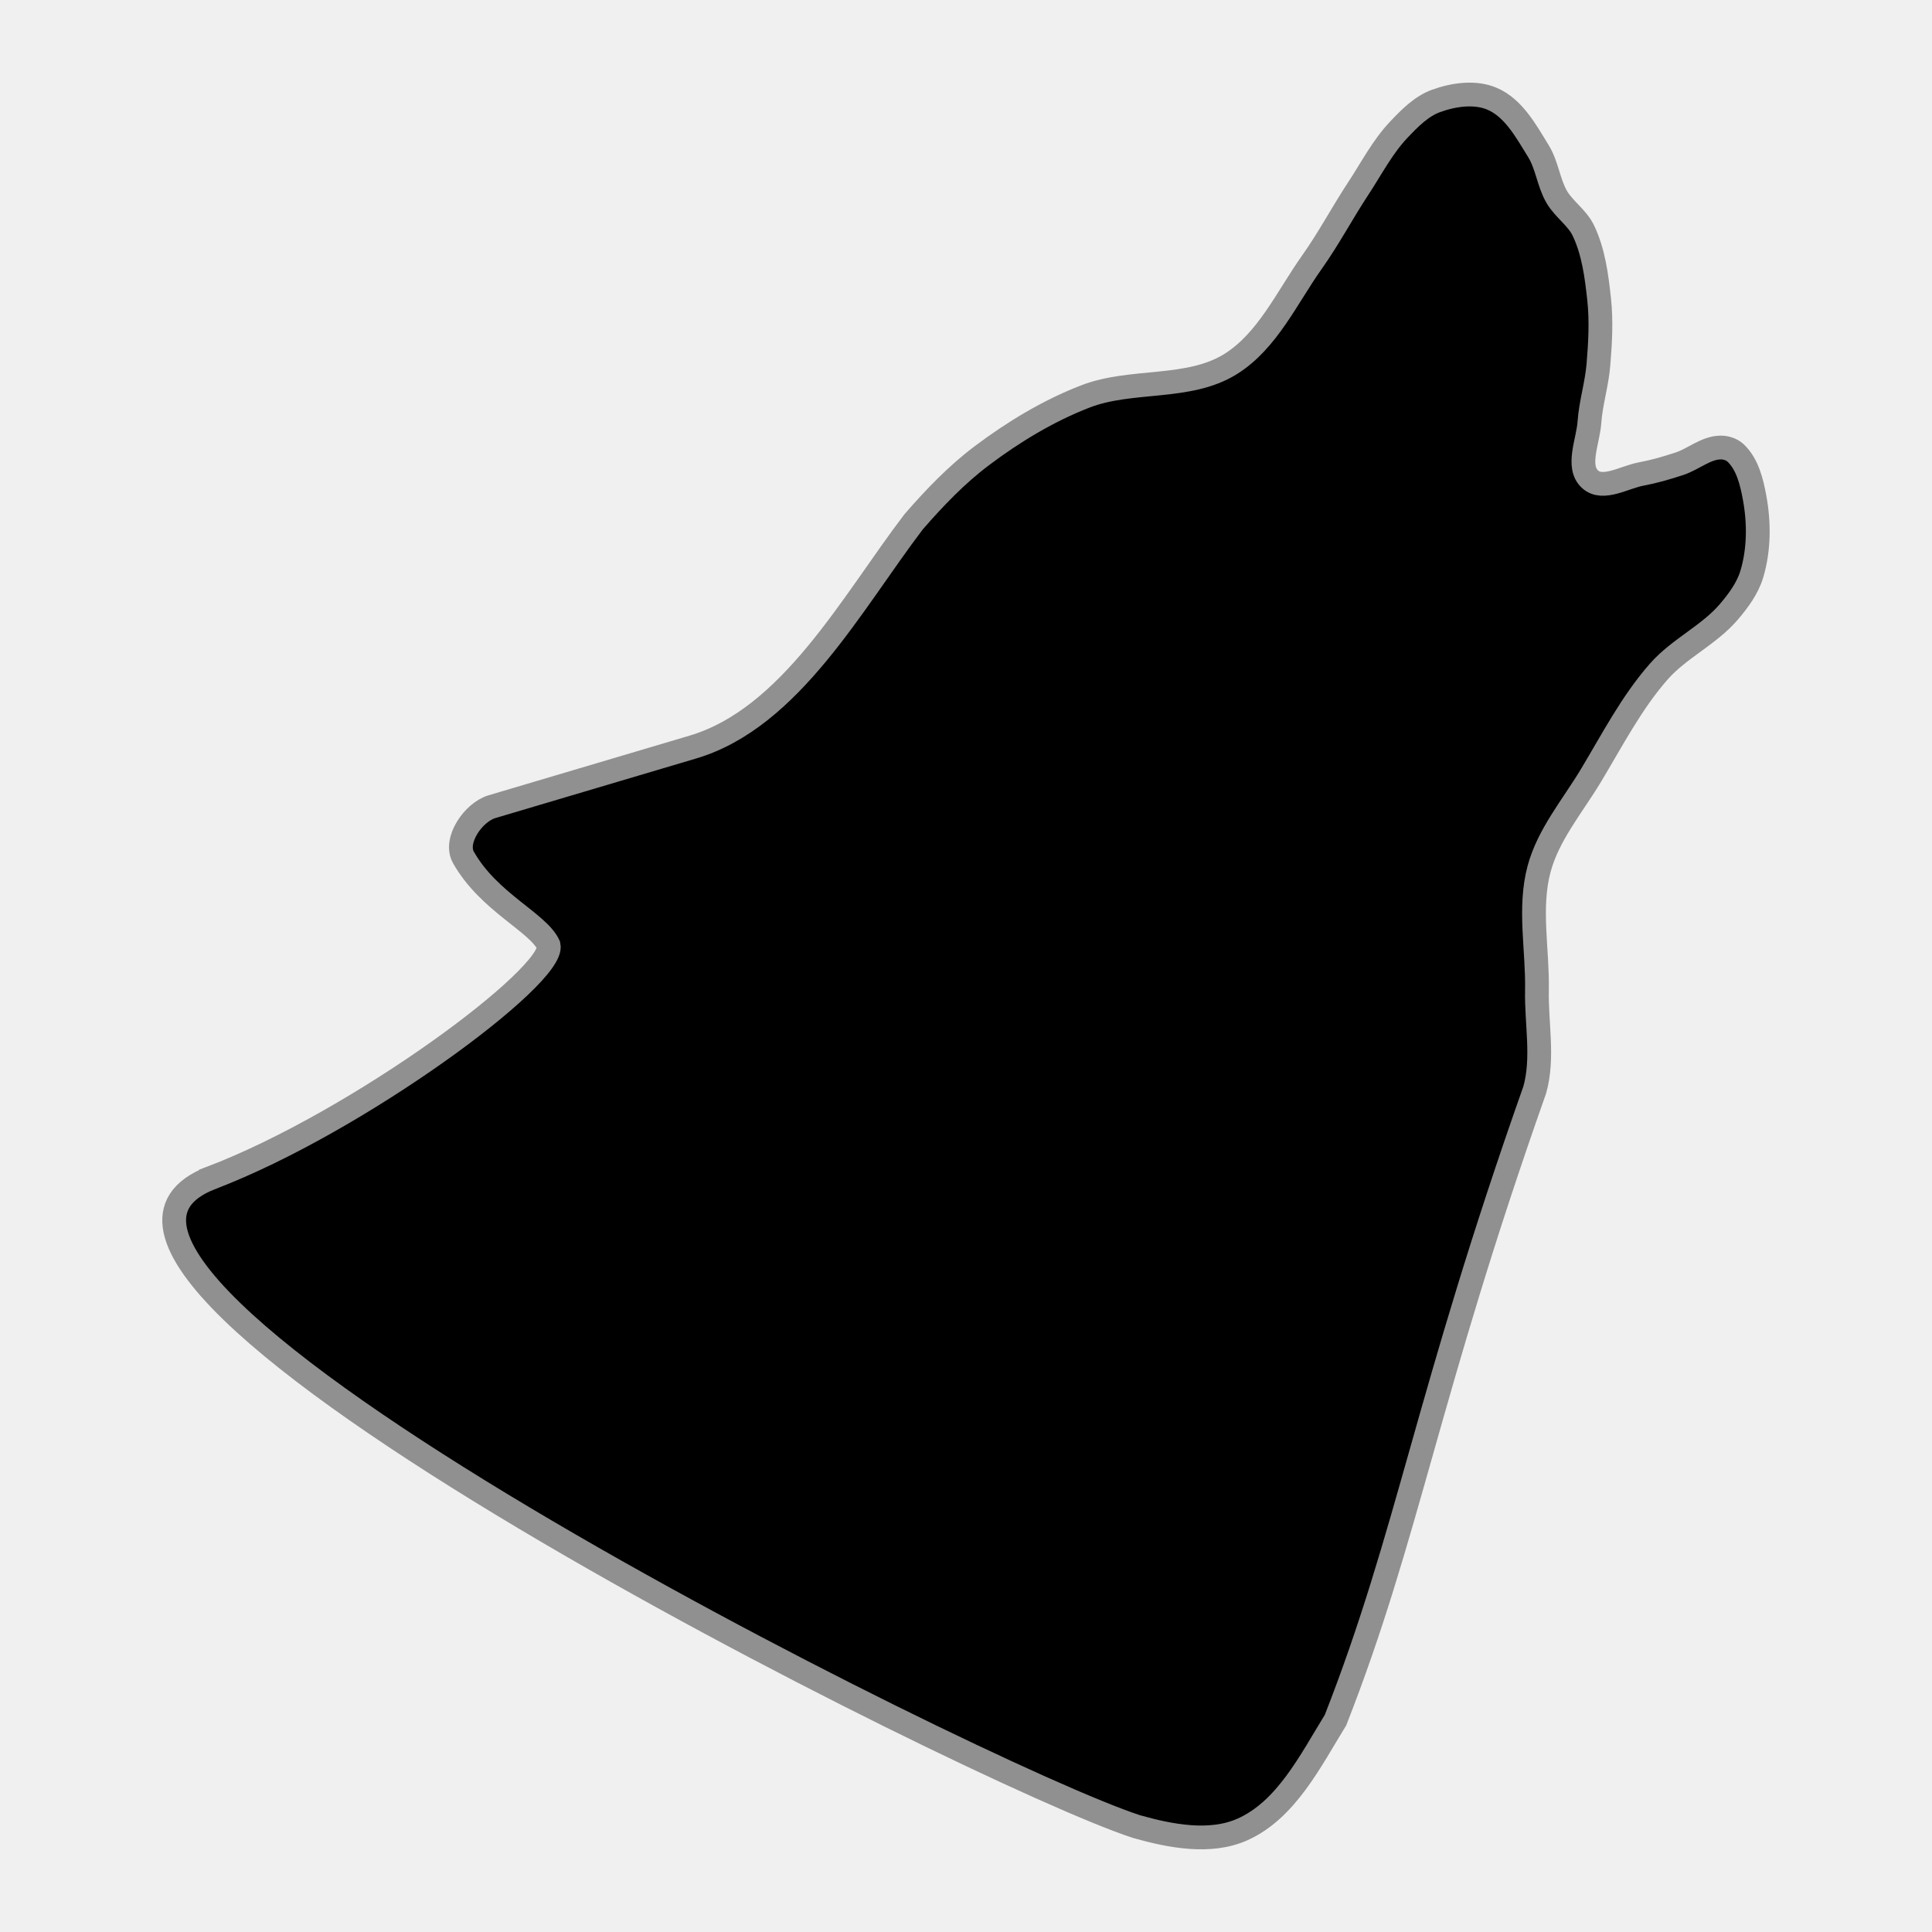
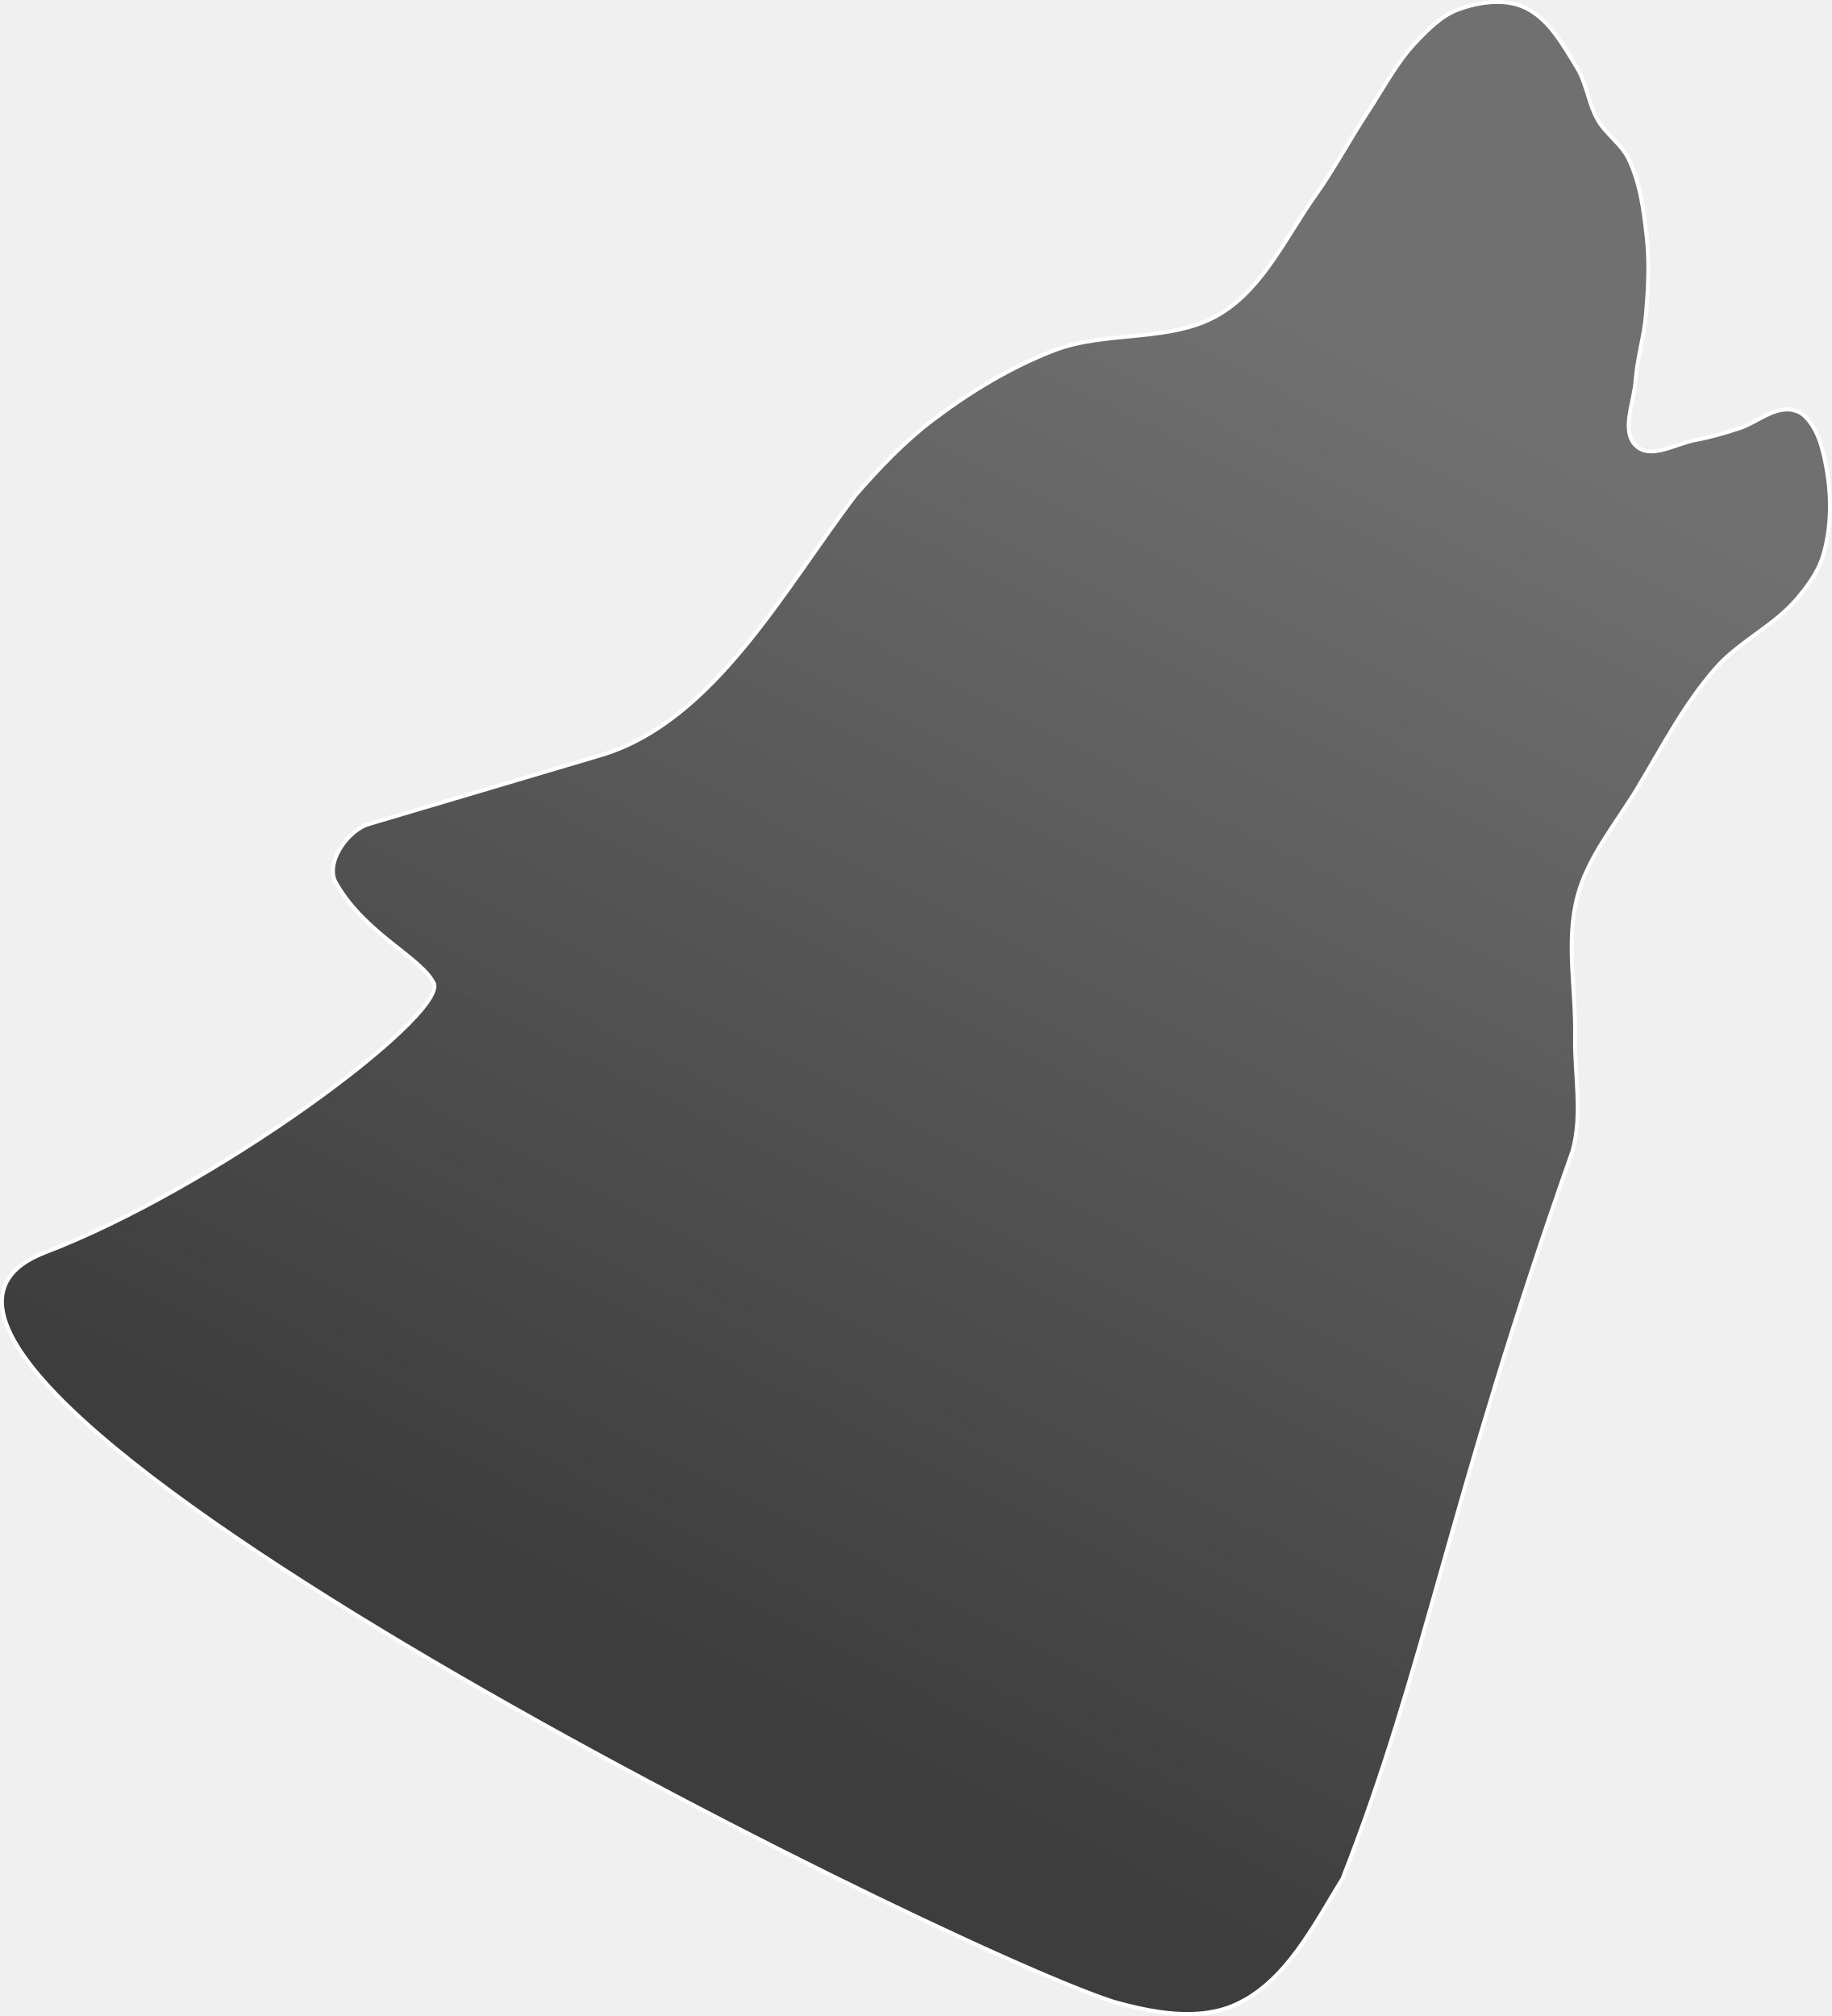
- <svg xmlns="http://www.w3.org/2000/svg" width="512" height="512" viewBox="0 0 512 512" version="1.1" id="svg1" xml:space="preserve">
-   <defs id="defs1" />
-   <g id="layer1">
-     <path style="fill:#000000;stroke:#909090;stroke-width:6.3;stroke-dasharray:none;stroke-opacity:1" d="m 55.859,312.189 c -63.365,24.794 202.676,157.944 245.317,171.874 9.009,2.546 19.524,4.578 28.075,0.768 11.592,-5.165 18.025,-18.183 24.675,-28.991 19.303,-49.194 24.166,-86.035 52.803,-167.025 2.372,-8.463 0.404,-17.573 0.578,-26.361 0.212,-10.722 -2.213,-21.81 0.565,-32.168 2.434,-9.08 8.826,-16.611 13.678,-24.662 5.689,-9.44 10.793,-19.415 18.076,-27.688 5.365,-6.095 13.274,-9.618 18.543,-15.796 2.527,-2.963 4.955,-6.249 6.076,-9.979 1.941,-6.453 1.97,-13.574 0.757,-20.203 -0.775,-4.235 -1.903,-8.933 -5.024,-11.899 -1.032,-0.982 -2.591,-1.481 -4.016,-1.462 -3.896,0.052 -7.173,3.071 -10.873,4.293 -3.34,1.103 -6.734,2.089 -10.192,2.733 -4.435,0.826 -10.078,4.427 -13.456,1.438 -3.766,-3.332 -0.585,-10.068 -0.235,-15.084 0.359,-5.142 1.96,-10.14 2.388,-15.277 0.48,-5.764 0.814,-11.6 0.195,-17.351 -0.668,-6.21 -1.488,-12.632 -4.19,-18.263 -1.64,-3.417 -5.157,-5.637 -7.055,-8.918 -2.171,-3.752 -2.552,-8.384 -4.823,-12.076 -3.239,-5.265 -6.589,-11.467 -12.269,-13.905 -4.552,-1.954 -10.192,-1.133 -14.852,0.549 -3.9,1.407 -7.005,4.576 -9.86,7.583 -4.378,4.611 -7.333,10.394 -10.831,15.704 -4.2,6.376 -7.77,13.167 -12.19,19.393 -6.68,9.409 -11.807,20.943 -21.593,27.057 -11.159,6.973 -26.258,3.847 -38.527,8.604 -9.813,3.804 -18.988,9.363 -27.4,15.688 -6.699,5.037 -12.557,11.172 -18.06,17.493 -16.332,21.424 -32.576,52.021 -58.513,59.719 l -53.252,15.804 c -4.926,1.462 -10.09,8.956 -7.564,13.43 6.738,11.937 19.859,17.229 22.596,23.311 1.776,8 -50.473,46.808 -89.547,61.666 z" id="path1" />
+ <svg xmlns="http://www.w3.org/2000/svg" xmlns:xlink="http://www.w3.org/1999/xlink" width="420.569" height="462.798" viewBox="0 0 420.569 462.798" version="1.1" id="svg1" xml:space="preserve">
+   <defs id="defs1">
+     <linearGradient id="linearGradient10">
+       <stop style="stop-color:#3d3d3d;stop-opacity:1;" offset="0.15" id="stop9" />
+       <stop style="stop-color:#707070;stop-opacity:1;" offset="1" id="stop10" />
+     </linearGradient>
+     <linearGradient id="linearGradient6">
+       <stop style="stop-color:#2c2c2c;stop-opacity:1;" offset="0.18" id="stop7" />
+       <stop style="stop-color:#707070;stop-opacity:1;" offset="1" id="stop8" />
+     </linearGradient>
+     <linearGradient xlink:href="#linearGradient6" id="linearGradient8" x1="45.707" y1="255.997" x2="466.276" y2="255.997" gradientUnits="userSpaceOnUse" />
+     <linearGradient xlink:href="#linearGradient10" id="linearGradient9" gradientUnits="userSpaceOnUse" x1="221.949" y1="488.683" x2="406.153" y2="129.609" />
+   </defs>
+   <g id="layer1" style="opacity:1;fill:url(#linearGradient8);fill-opacity:1;stroke:#ffffff;stroke-width:0.9;stroke-dasharray:none;stroke-opacity:1" transform="translate(-45.7065,-24.59773)">
+     <path style="fill:url(#linearGradient9);fill-opacity:1;stroke:#ffffff;stroke-width:0.9;stroke-dasharray:none;stroke-opacity:1" d="m 55.859,312.189 c -63.365,24.794 202.676,157.944 245.317,171.874 9.009,2.546 19.524,4.578 28.075,0.768 11.592,-5.165 18.025,-18.183 24.675,-28.991 19.303,-49.194 24.166,-86.035 52.803,-167.025 2.372,-8.463 0.404,-17.573 0.578,-26.361 0.212,-10.722 -2.213,-21.81 0.565,-32.168 2.434,-9.08 8.826,-16.611 13.678,-24.662 5.689,-9.44 10.793,-19.415 18.076,-27.688 5.365,-6.095 13.274,-9.618 18.543,-15.796 2.527,-2.963 4.955,-6.249 6.076,-9.979 1.941,-6.453 1.97,-13.574 0.757,-20.203 -0.775,-4.235 -1.903,-8.933 -5.024,-11.899 -1.032,-0.982 -2.591,-1.481 -4.016,-1.462 -3.896,0.052 -7.173,3.071 -10.873,4.293 -3.34,1.103 -6.734,2.089 -10.192,2.733 -4.435,0.826 -10.078,4.427 -13.456,1.438 -3.766,-3.332 -0.585,-10.068 -0.235,-15.084 0.359,-5.142 1.96,-10.14 2.388,-15.277 0.48,-5.764 0.814,-11.6 0.195,-17.351 -0.668,-6.21 -1.488,-12.632 -4.19,-18.263 -1.64,-3.417 -5.157,-5.637 -7.055,-8.918 -2.171,-3.752 -2.552,-8.384 -4.823,-12.076 -3.239,-5.265 -6.589,-11.467 -12.269,-13.905 -4.552,-1.954 -10.192,-1.133 -14.852,0.549 -3.9,1.407 -7.005,4.576 -9.86,7.583 -4.378,4.611 -7.333,10.394 -10.831,15.704 -4.2,6.376 -7.77,13.167 -12.19,19.393 -6.68,9.409 -11.807,20.943 -21.593,27.057 -11.159,6.973 -26.258,3.847 -38.527,8.604 -9.813,3.804 -18.988,9.363 -27.4,15.688 -6.699,5.037 -12.557,11.172 -18.06,17.493 -16.332,21.424 -32.576,52.021 -58.513,59.719 l -53.252,15.804 c -4.926,1.462 -10.09,8.956 -7.564,13.43 6.738,11.937 19.859,17.229 22.596,23.311 1.776,8 -50.473,46.808 -89.547,61.666 z" id="path1" />
  </g>
</svg>
